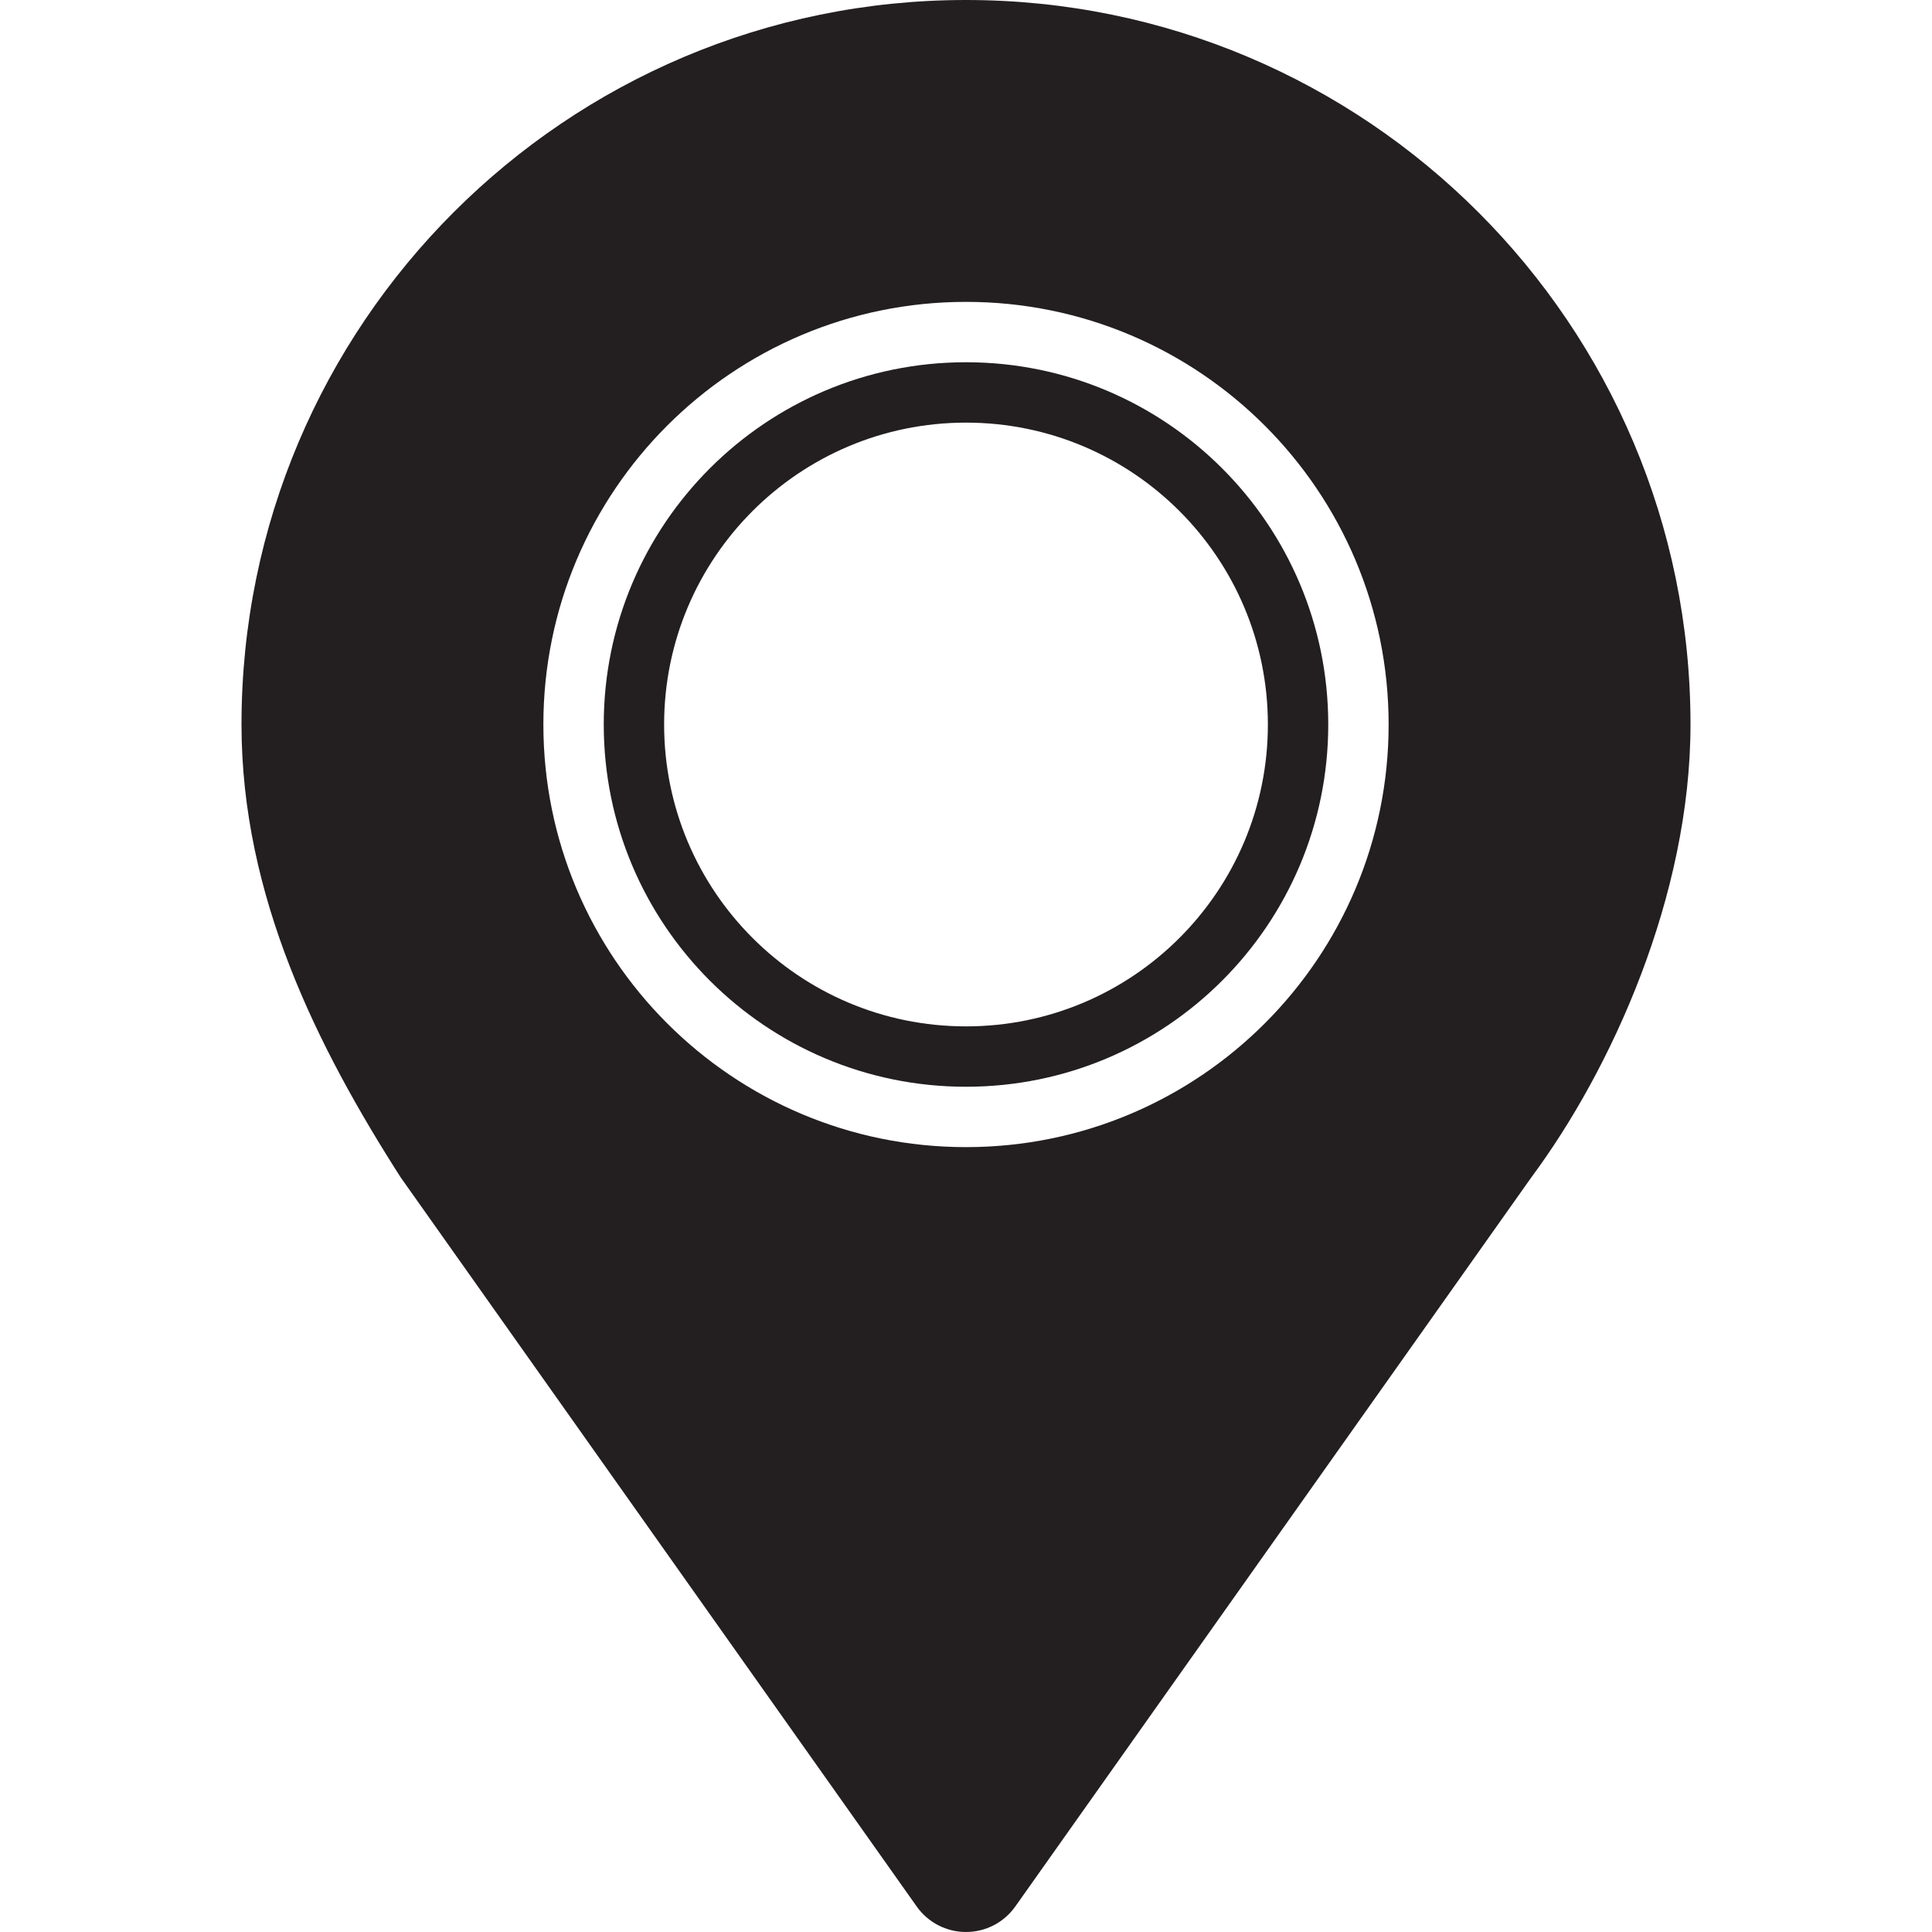
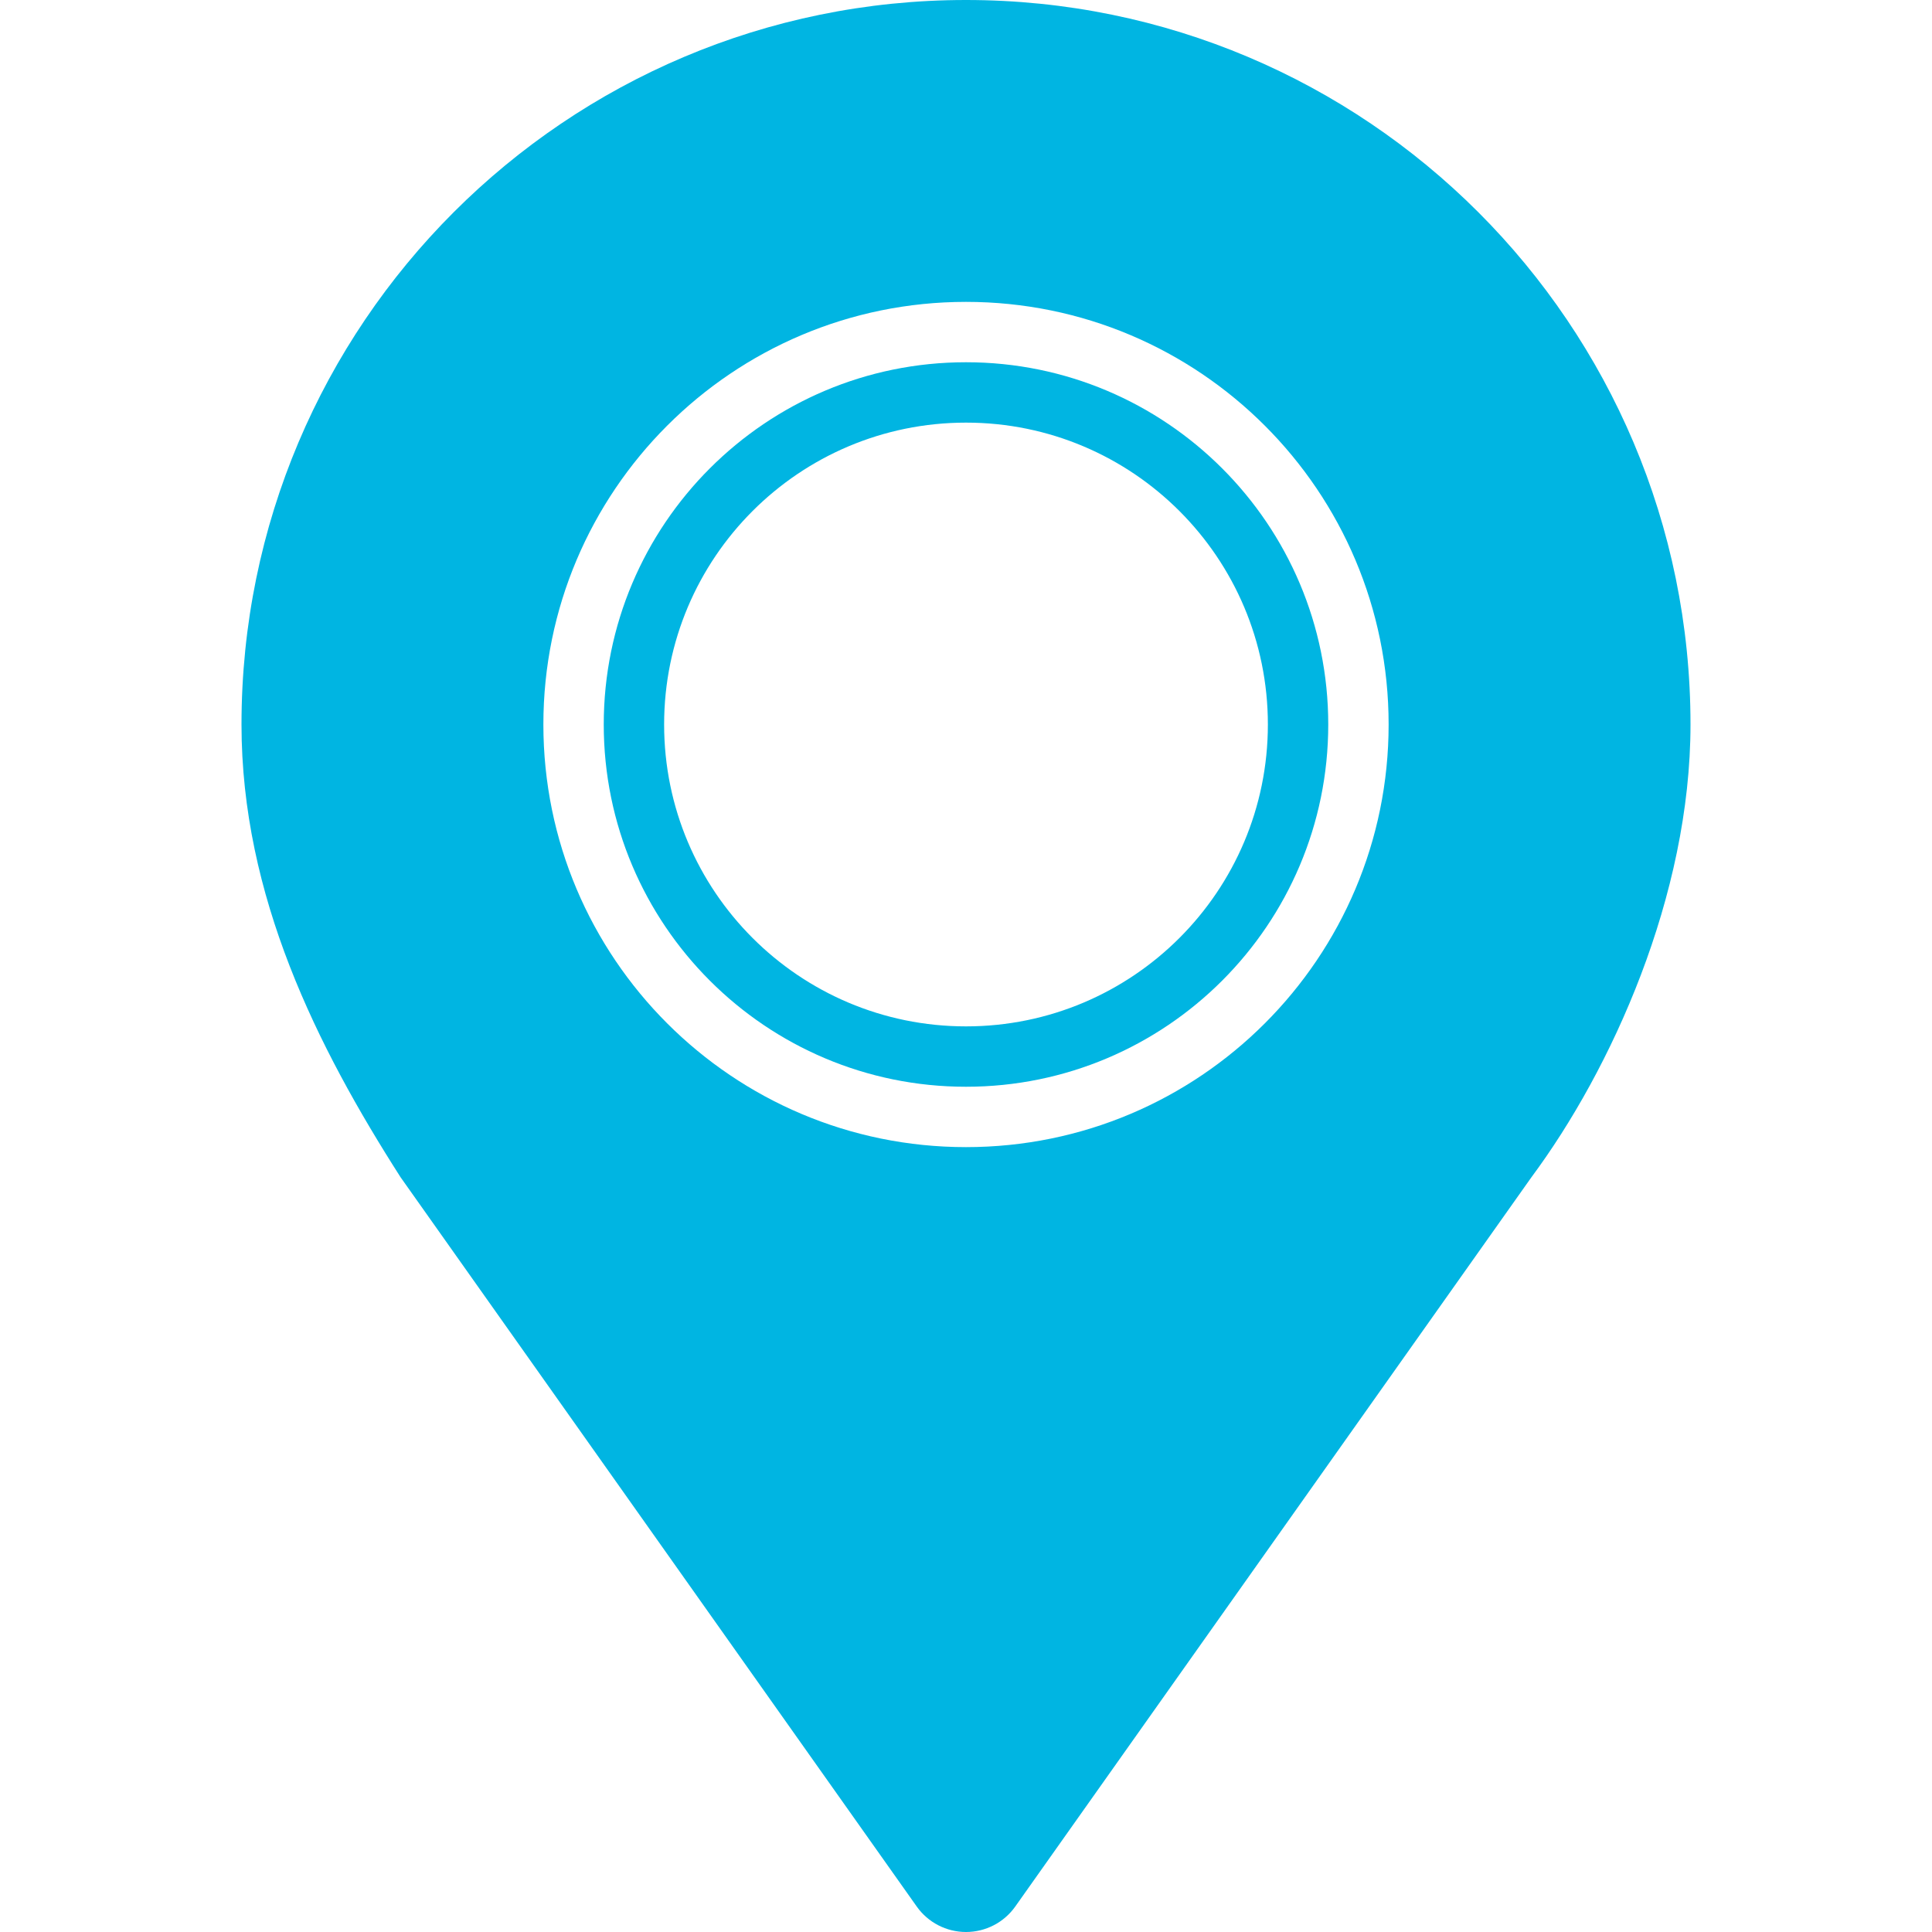
<svg xmlns="http://www.w3.org/2000/svg" version="1.0" id="Layer_1" width="800px" height="800px" viewBox="0 0 64 64" enable-background="new 0 0 64 64" xml:space="preserve">
  <g>
-     <path fill="#231F20" d="M32,0C18.745,0,8,10.745,8,24c0,5.678,2.502,10.671,5.271,15l17.097,24.156C30.743,63.686,31.352,64,32,64   s1.257-0.314,1.632-0.844L50.729,39C53.375,35.438,56,29.678,56,24C56,10.745,45.255,0,32,0z M32,38c-7.732,0-14-6.268-14-14   s6.268-14,14-14s14,6.268,14,14S39.732,38,32,38z" />
-     <path fill="#231F20" d="M32,12c-6.627,0-12,5.373-12,12s5.373,12,12,12s12-5.373,12-12S38.627,12,32,12z M32,34   c-5.523,0-10-4.478-10-10s4.477-10,10-10s10,4.478,10,10S37.523,34,32,34z" />
+     <path fill="#00B5E2" d="M32,0C18.745,0,8,10.745,8,24c0,5.678,2.502,10.671,5.271,15l17.097,24.156C30.743,63.686,31.352,64,32,64   s1.257-0.314,1.632-0.844L50.729,39C53.375,35.438,56,29.678,56,24C56,10.745,45.255,0,32,0z M32,38c-7.732,0-14-6.268-14-14   s6.268-14,14-14s14,6.268,14,14S39.732,38,32,38z" />
+     <path fill="#00B5E2" d="M32,12c-6.627,0-12,5.373-12,12s5.373,12,12,12s12-5.373,12-12S38.627,12,32,12z M32,34   c-5.523,0-10-4.478-10-10s4.477-10,10-10s10,4.478,10,10S37.523,34,32,34z" />
  </g>
</svg>
